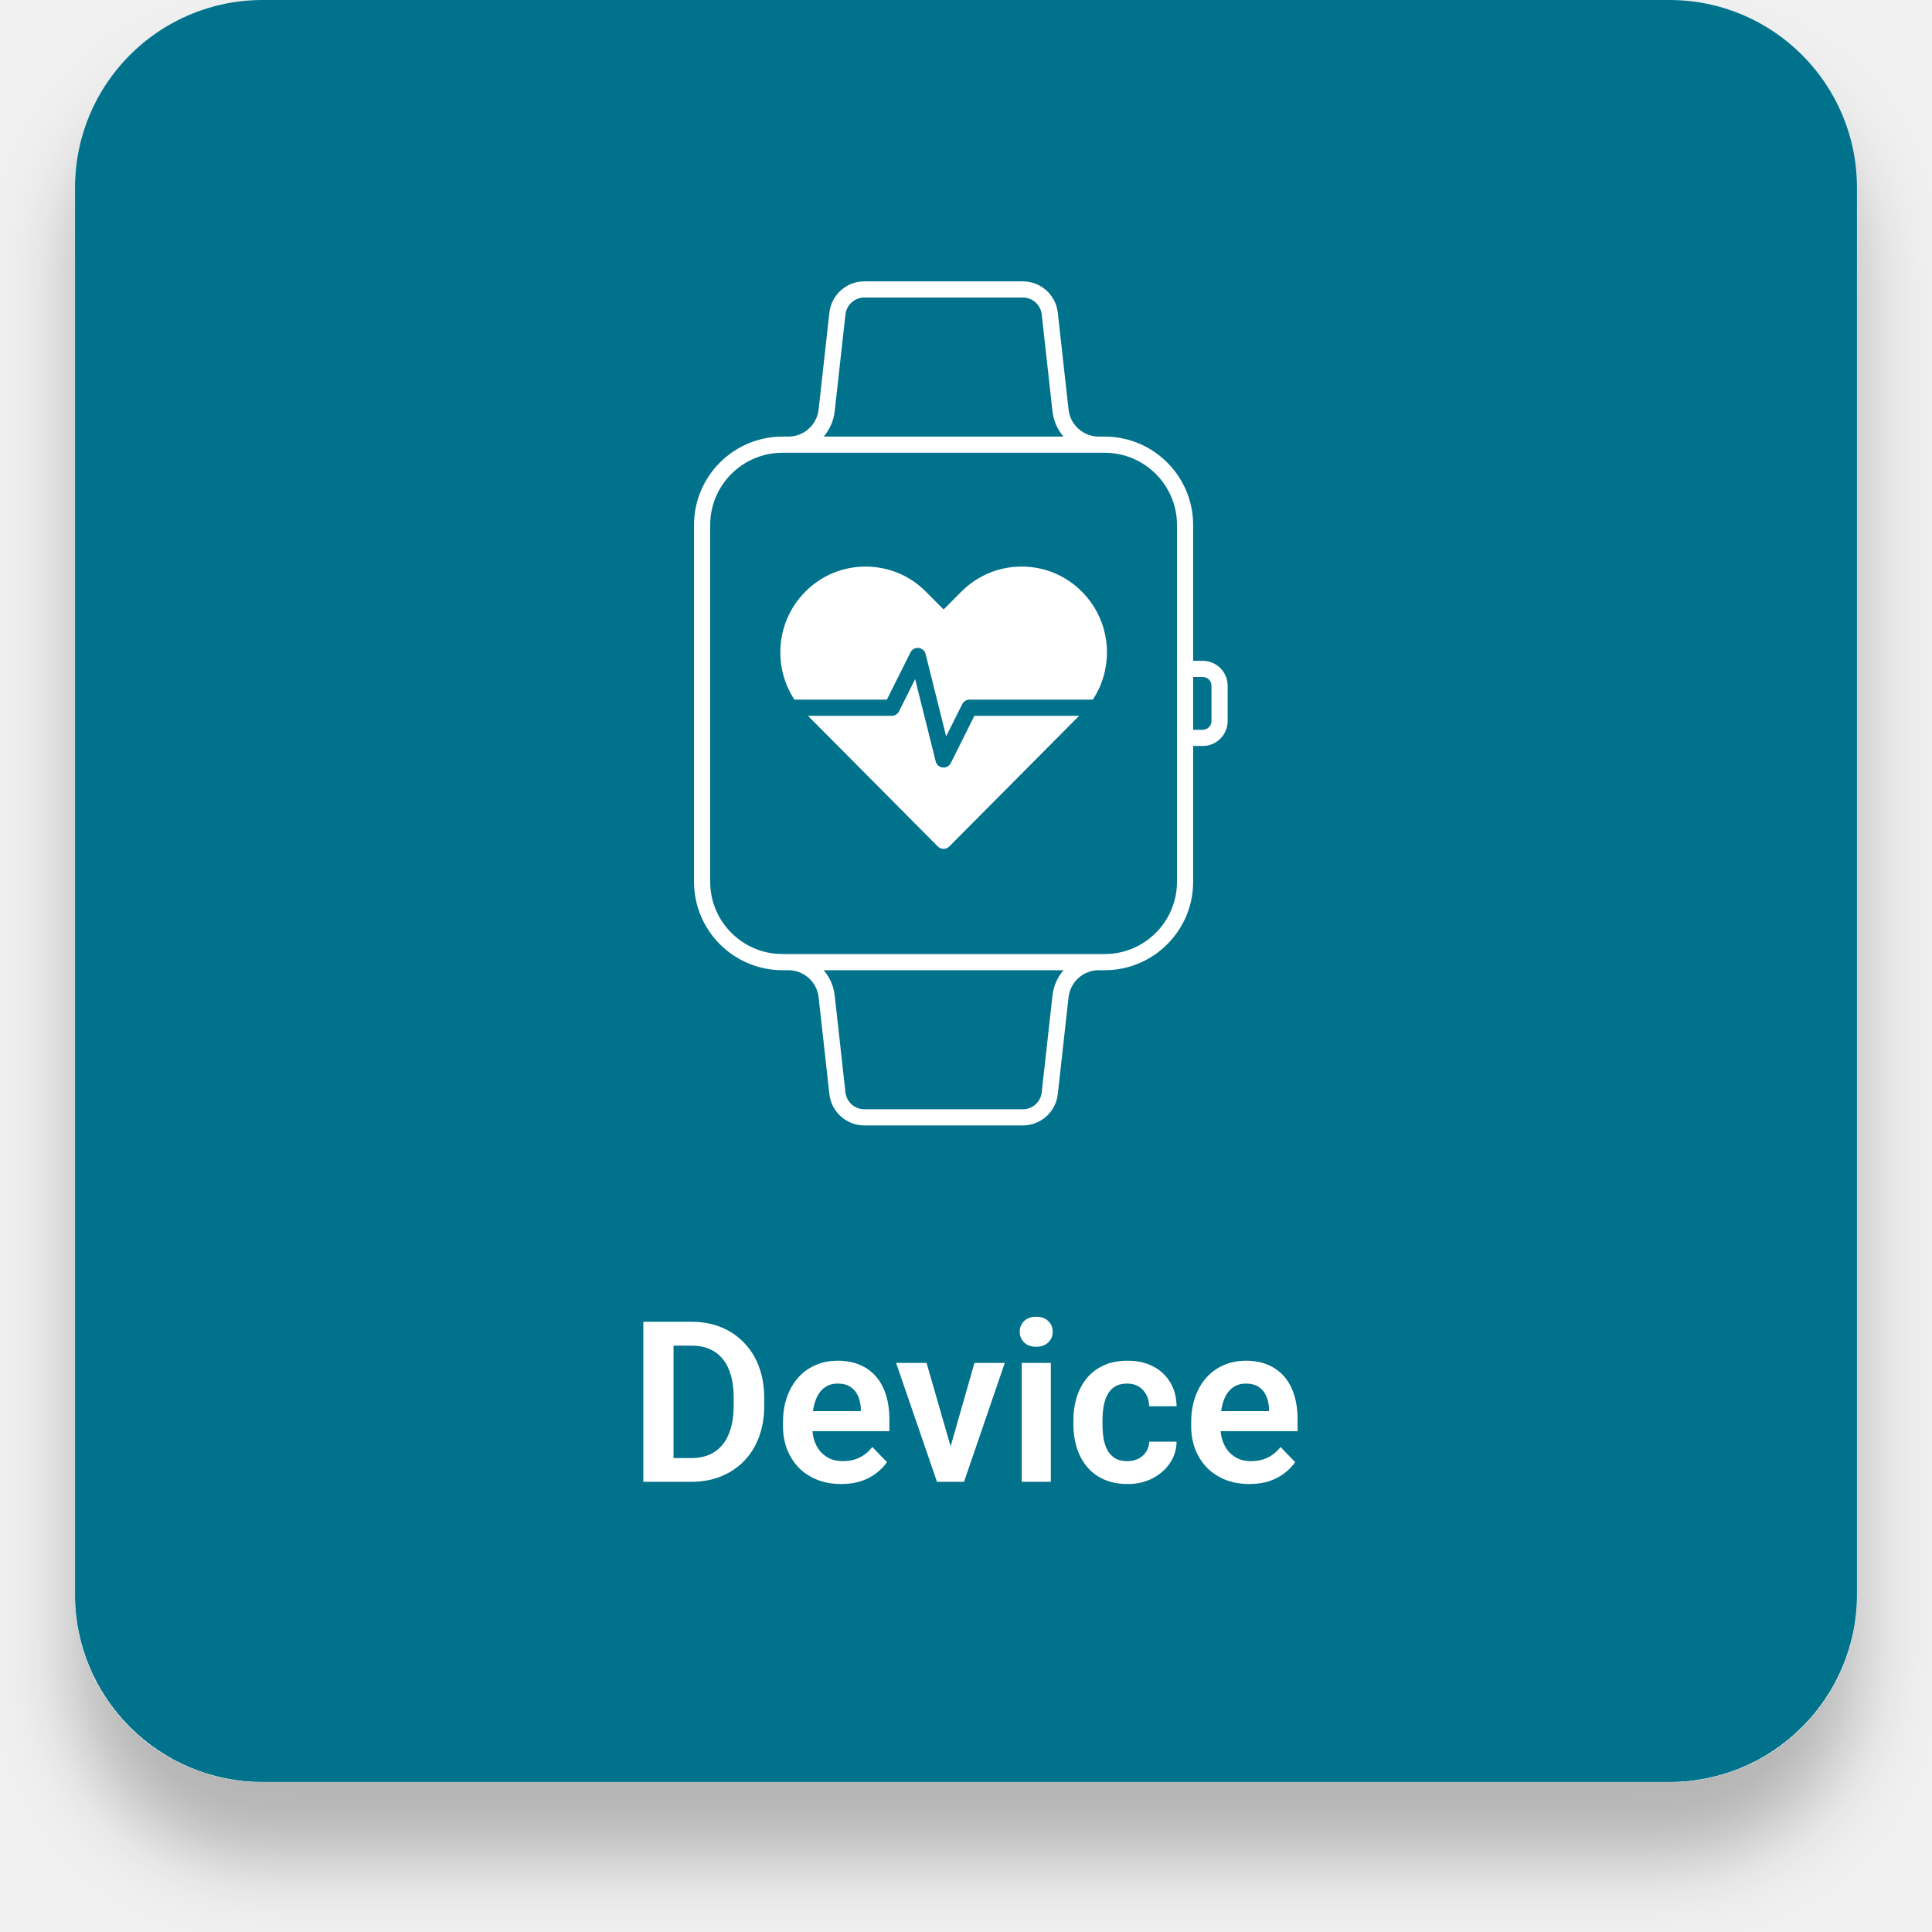
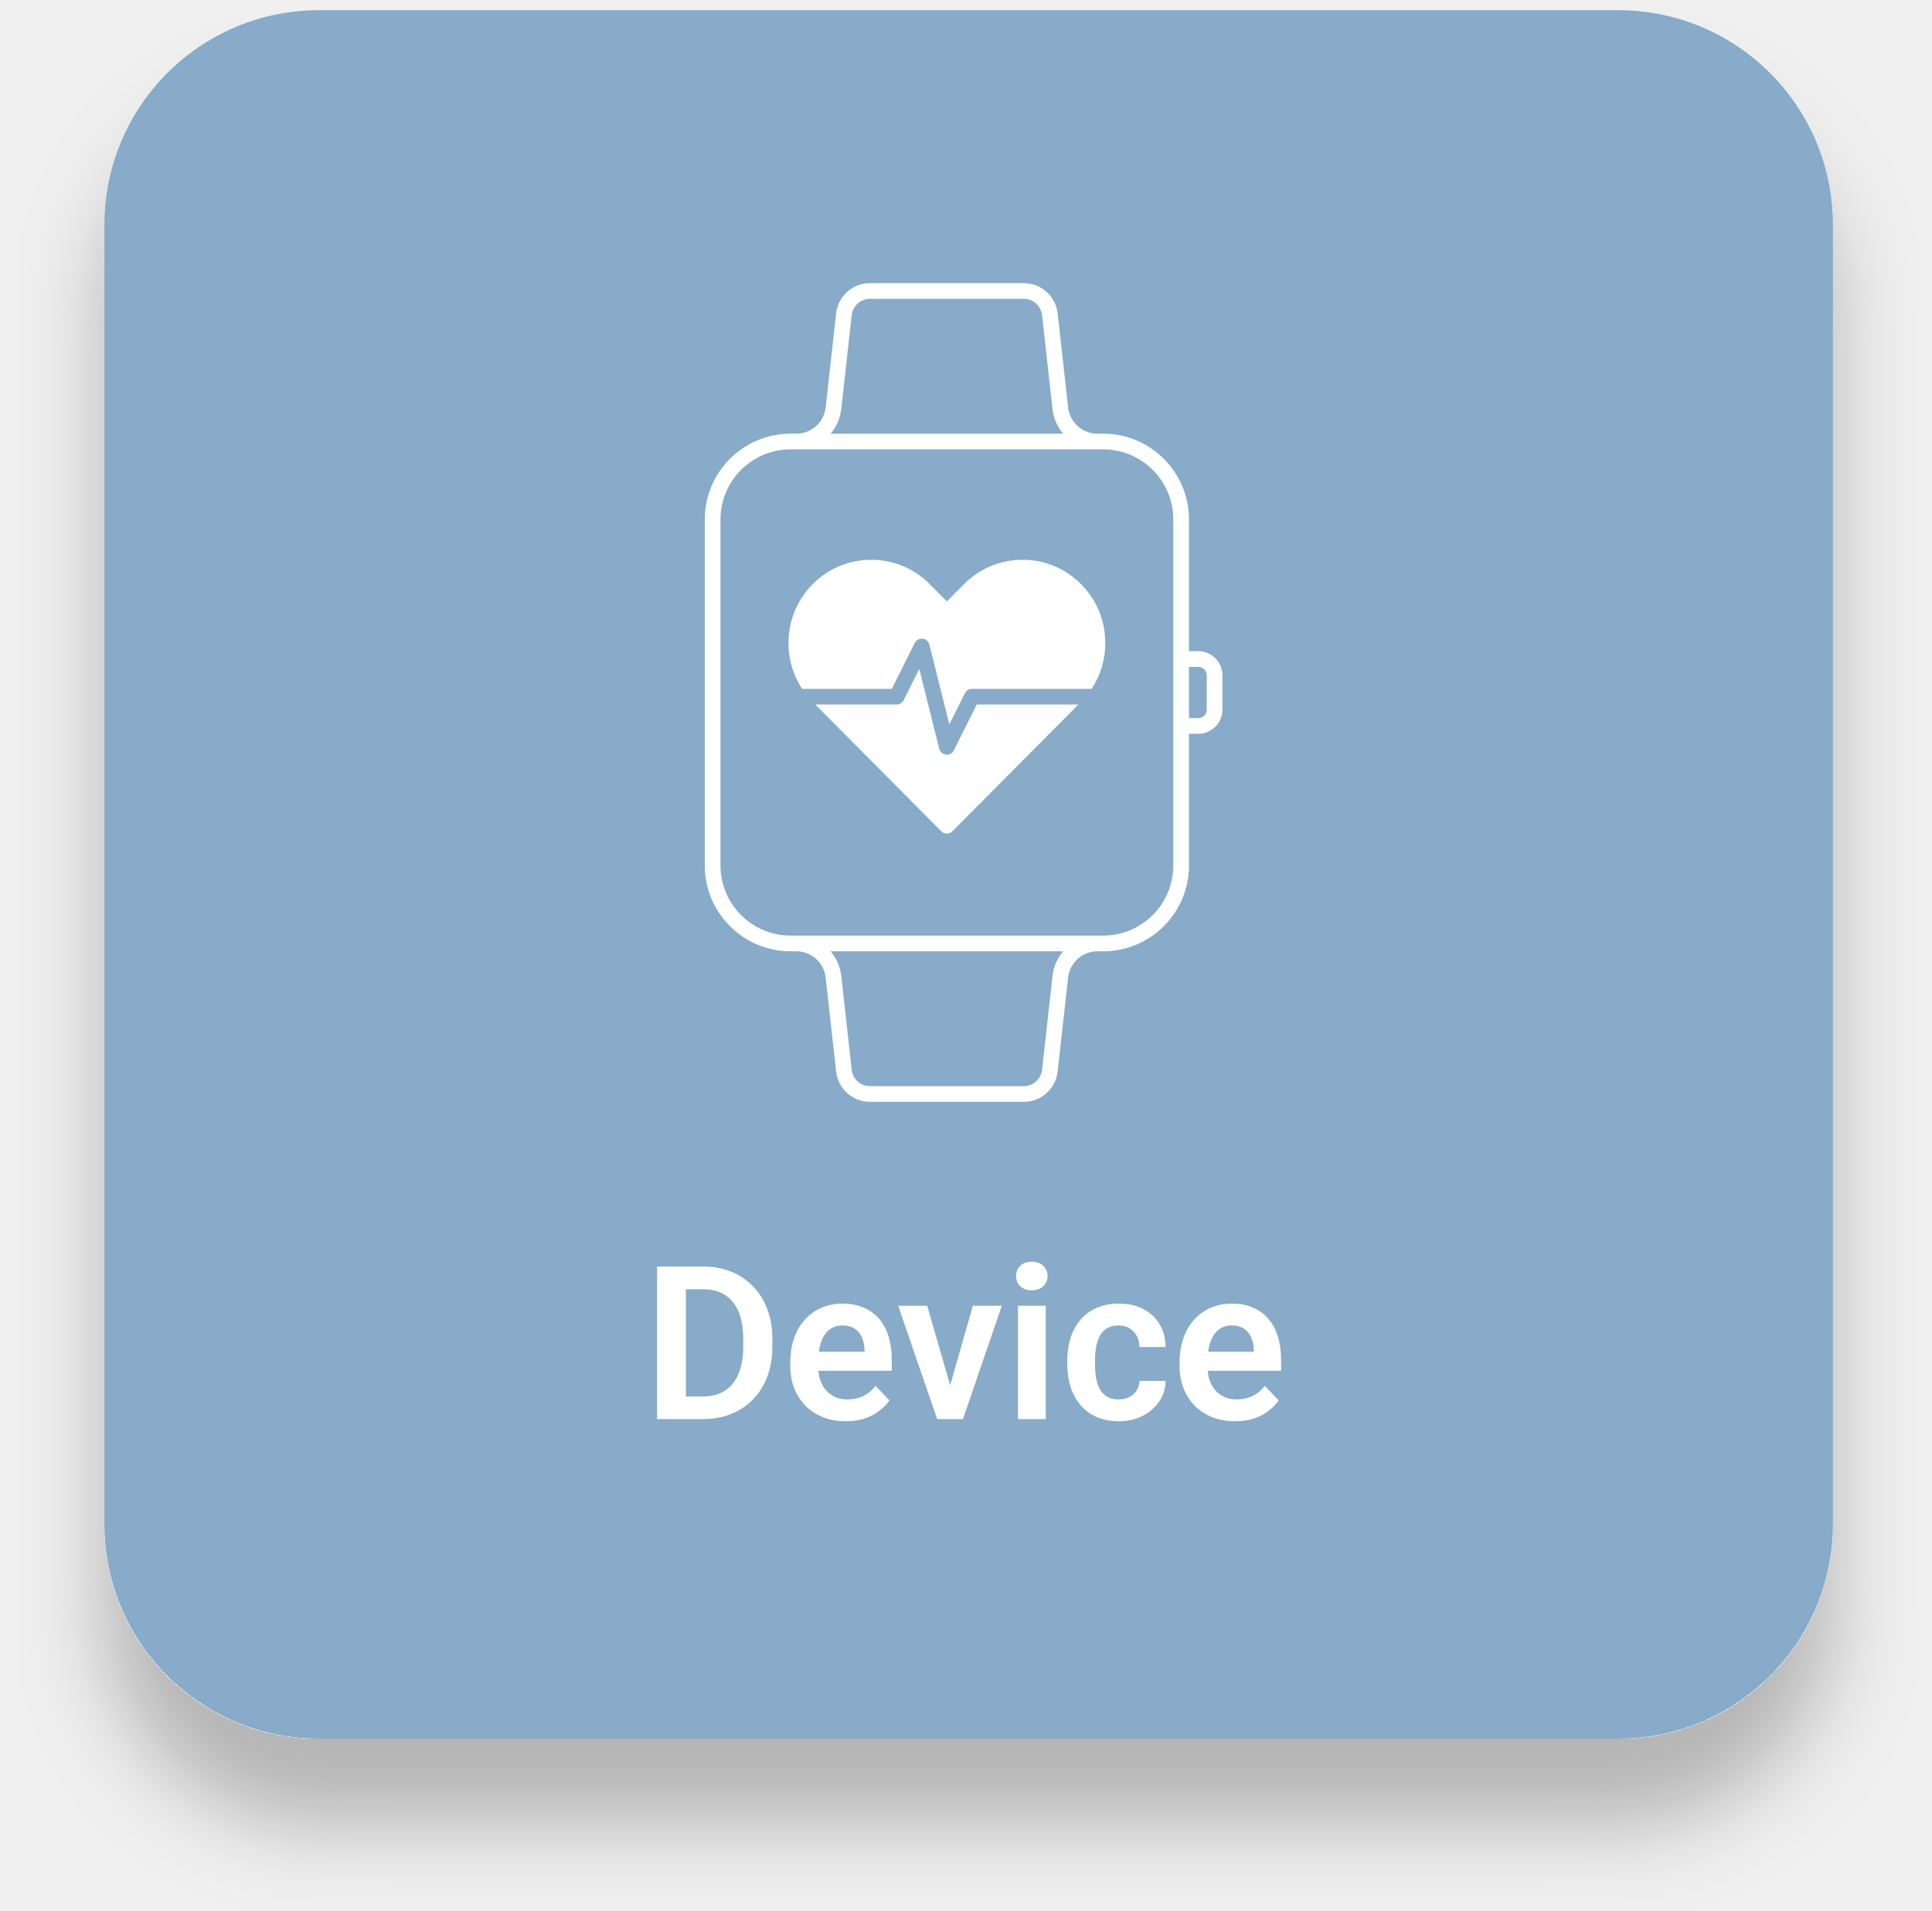
- <svg xmlns="http://www.w3.org/2000/svg" width="103" height="103" viewBox="0 0 103 103" fill="none">
-   <g filter="url(#filter0_d_1741_7199)">
-     <rect x="4" width="95" height="95.001" rx="10" fill="#01728B" />
+ <svg xmlns="http://www.w3.org/2000/svg" width="90" height="89" viewBox="0 0 90 89" fill="none">
+   <g filter="url(#filter0_d_3455_9942)">
+     <rect x="4.863" y="0.475" width="80.523" height="80.524" rx="10" fill="#87ABC9" />
  </g>
-   <path d="M64.121 35.23H63.61V27.988C63.61 25.39 61.496 23.276 58.897 23.276H58.581C57.752 23.276 57.059 22.655 56.967 21.831L56.394 16.671C56.288 15.718 55.485 15 54.527 15H46.083C45.124 15 44.322 15.718 44.216 16.671L43.643 21.831C43.551 22.655 42.858 23.276 42.029 23.276H41.713C39.114 23.276 37 25.389 37 27.988V47.012C37 49.61 39.114 51.724 41.713 51.724H42.029C42.858 51.724 43.551 52.345 43.643 53.169L44.216 58.329C44.322 59.282 45.125 60 46.083 60H54.527C55.486 60 56.288 59.282 56.394 58.329L56.967 53.169C57.059 52.345 57.752 51.724 58.581 51.724H58.897C61.495 51.724 63.61 49.611 63.61 47.012V39.77H64.121C64.854 39.77 65.449 39.175 65.449 38.443V36.557C65.449 35.825 64.854 35.23 64.121 35.23ZM44.5 21.926L45.073 16.766C45.131 16.25 45.565 15.861 46.083 15.861H54.527C55.045 15.861 55.48 16.25 55.537 16.766L56.11 21.926C56.168 22.443 56.38 22.907 56.698 23.276H43.912C44.23 22.907 44.442 22.443 44.5 21.926ZM56.11 53.074L55.537 58.234C55.479 58.75 55.045 59.139 54.527 59.139H46.083C45.565 59.139 45.13 58.75 45.073 58.234L44.5 53.074C44.442 52.557 44.23 52.093 43.912 51.724H56.698C56.38 52.093 56.168 52.557 56.11 53.074ZM62.748 47.012C62.748 49.135 61.021 50.862 58.897 50.862H58.581H42.029H41.713C39.59 50.862 37.862 49.135 37.862 47.012V27.988C37.862 25.865 39.589 24.138 41.713 24.138H42.029H58.581H58.897C61.02 24.138 62.748 25.865 62.748 27.988V35.661V39.339V47.012ZM64.587 38.443C64.587 38.699 64.378 38.908 64.121 38.908H63.61V36.092H64.121C64.378 36.092 64.587 36.3 64.587 36.557V38.443Z" fill="white" />
-   <path d="M54.467 30.205C53.251 30.205 52.108 30.681 51.249 31.546L50.307 32.493L49.365 31.546C48.506 30.681 47.363 30.206 46.148 30.206C44.933 30.206 43.79 30.681 42.931 31.546C41.379 33.107 41.186 35.525 42.351 37.299H47.281L48.541 34.779C48.622 34.618 48.795 34.523 48.974 34.544C49.154 34.563 49.302 34.692 49.346 34.868L50.442 39.255L51.3 37.538C51.373 37.392 51.523 37.299 51.686 37.299H58.263C58.751 36.559 59.014 35.69 59.014 34.78C59.014 33.559 58.541 32.41 57.683 31.546C56.825 30.681 55.682 30.205 54.467 30.205Z" fill="white" />
-   <path d="M50.689 40.681C50.615 40.828 50.465 40.92 50.303 40.92C50.288 40.92 50.272 40.919 50.256 40.917C50.077 40.898 49.928 40.769 49.885 40.593L48.788 36.206L47.93 37.923C47.857 38.069 47.708 38.161 47.544 38.161H43.074L49.998 45.128C50.079 45.21 50.189 45.255 50.304 45.255C50.419 45.255 50.528 45.209 50.609 45.128L57.532 38.161H51.949L50.689 40.681Z" fill="white" />
-   <path d="M36.846 79H35.006L35.018 77.734H36.846C37.342 77.734 37.758 77.625 38.094 77.406C38.43 77.184 38.684 76.865 38.855 76.451C39.027 76.033 39.113 75.533 39.113 74.951V74.512C39.113 74.062 39.065 73.666 38.967 73.322C38.869 72.978 38.725 72.689 38.533 72.455C38.346 72.221 38.113 72.043 37.836 71.922C37.559 71.801 37.24 71.74 36.881 71.74H34.971V70.469H36.881C37.451 70.469 37.971 70.564 38.44 70.756C38.912 70.947 39.32 71.223 39.664 71.582C40.012 71.938 40.277 72.363 40.461 72.859C40.648 73.356 40.742 73.91 40.742 74.523V74.951C40.742 75.561 40.648 76.115 40.461 76.615C40.277 77.111 40.012 77.537 39.664 77.893C39.32 78.248 38.91 78.522 38.434 78.713C37.957 78.904 37.428 79 36.846 79ZM35.908 70.469V79H34.297V70.469H35.908ZM44.844 79.117C44.363 79.117 43.932 79.039 43.549 78.883C43.166 78.727 42.84 78.51 42.57 78.232C42.305 77.951 42.1 77.625 41.955 77.254C41.815 76.879 41.744 76.477 41.744 76.047V75.812C41.744 75.324 41.815 74.881 41.955 74.482C42.096 74.08 42.295 73.734 42.553 73.445C42.81 73.156 43.119 72.934 43.478 72.777C43.838 72.621 44.234 72.543 44.668 72.543C45.117 72.543 45.514 72.619 45.857 72.772C46.201 72.92 46.488 73.131 46.719 73.404C46.949 73.678 47.123 74.006 47.24 74.389C47.357 74.768 47.416 75.188 47.416 75.648V76.299H42.447V75.232H45.893V75.115C45.885 74.869 45.838 74.644 45.752 74.441C45.666 74.234 45.533 74.07 45.353 73.949C45.174 73.824 44.941 73.762 44.656 73.762C44.426 73.762 44.225 73.812 44.053 73.914C43.885 74.012 43.744 74.152 43.631 74.336C43.522 74.516 43.44 74.731 43.385 74.981C43.33 75.231 43.303 75.508 43.303 75.812V76.047C43.303 76.312 43.338 76.559 43.408 76.785C43.482 77.012 43.59 77.209 43.73 77.377C43.875 77.541 44.047 77.67 44.246 77.764C44.449 77.853 44.68 77.898 44.938 77.898C45.262 77.898 45.555 77.836 45.816 77.711C46.082 77.582 46.312 77.393 46.508 77.143L47.287 77.951C47.154 78.147 46.975 78.334 46.748 78.514C46.525 78.693 46.256 78.84 45.94 78.953C45.623 79.062 45.258 79.117 44.844 79.117ZM50.475 77.828L51.951 72.66H53.568L51.395 79H50.41L50.475 77.828ZM49.397 72.66L50.891 77.84L50.943 79H49.953L47.773 72.66H49.397ZM56.023 72.66V79H54.471V72.66H56.023ZM54.365 71.002C54.365 70.772 54.443 70.58 54.6 70.428C54.76 70.275 54.975 70.199 55.244 70.199C55.514 70.199 55.727 70.275 55.883 70.428C56.043 70.58 56.123 70.772 56.123 71.002C56.123 71.228 56.043 71.418 55.883 71.57C55.727 71.723 55.514 71.799 55.244 71.799C54.975 71.799 54.76 71.723 54.6 71.57C54.443 71.418 54.365 71.228 54.365 71.002ZM60.102 77.898C60.32 77.898 60.516 77.856 60.688 77.769C60.859 77.684 60.996 77.562 61.098 77.406C61.203 77.25 61.26 77.068 61.268 76.861H62.727C62.719 77.291 62.598 77.676 62.363 78.016C62.129 78.356 61.816 78.625 61.426 78.824C61.039 79.019 60.605 79.117 60.125 79.117C59.637 79.117 59.211 79.035 58.848 78.871C58.484 78.707 58.182 78.478 57.94 78.186C57.701 77.893 57.522 77.553 57.4 77.166C57.283 76.779 57.225 76.365 57.225 75.924V75.736C57.225 75.295 57.283 74.881 57.4 74.494C57.522 74.107 57.701 73.768 57.94 73.475C58.182 73.182 58.484 72.953 58.848 72.789C59.211 72.625 59.635 72.543 60.119 72.543C60.631 72.543 61.08 72.643 61.467 72.842C61.857 73.041 62.162 73.322 62.381 73.686C62.603 74.049 62.719 74.477 62.727 74.969H61.268C61.26 74.742 61.209 74.539 61.115 74.359C61.022 74.18 60.889 74.035 60.717 73.926C60.545 73.816 60.336 73.762 60.09 73.762C59.828 73.762 59.609 73.816 59.434 73.926C59.262 74.035 59.127 74.186 59.029 74.377C58.935 74.564 58.869 74.775 58.83 75.01C58.795 75.24 58.777 75.482 58.777 75.736V75.924C58.777 76.182 58.795 76.428 58.83 76.662C58.869 76.897 58.935 77.107 59.029 77.295C59.127 77.478 59.262 77.625 59.434 77.734C59.609 77.844 59.832 77.898 60.102 77.898ZM66.606 79.117C66.125 79.117 65.693 79.039 65.311 78.883C64.928 78.727 64.602 78.51 64.332 78.232C64.066 77.951 63.861 77.625 63.717 77.254C63.576 76.879 63.506 76.477 63.506 76.047V75.812C63.506 75.324 63.576 74.881 63.717 74.482C63.857 74.08 64.057 73.734 64.314 73.445C64.572 73.156 64.881 72.934 65.24 72.777C65.6 72.621 65.996 72.543 66.43 72.543C66.879 72.543 67.275 72.619 67.619 72.772C67.963 72.92 68.25 73.131 68.481 73.404C68.711 73.678 68.885 74.006 69.002 74.389C69.119 74.768 69.178 75.188 69.178 75.648V76.299H64.209V75.232H67.654V75.115C67.647 74.869 67.6 74.644 67.514 74.441C67.428 74.234 67.295 74.07 67.115 73.949C66.936 73.824 66.703 73.762 66.418 73.762C66.188 73.762 65.986 73.812 65.814 73.914C65.647 74.012 65.506 74.152 65.393 74.336C65.283 74.516 65.201 74.731 65.147 74.981C65.092 75.231 65.064 75.508 65.064 75.812V76.047C65.064 76.312 65.1 76.559 65.17 76.785C65.244 77.012 65.352 77.209 65.492 77.377C65.637 77.541 65.809 77.67 66.008 77.764C66.211 77.853 66.441 77.898 66.699 77.898C67.023 77.898 67.316 77.836 67.578 77.711C67.844 77.582 68.074 77.393 68.269 77.143L69.049 77.951C68.916 78.147 68.736 78.334 68.51 78.514C68.287 78.693 68.018 78.84 67.701 78.953C67.385 79.062 67.019 79.117 66.606 79.117Z" fill="white" />
+   <path d="M55.821 30.337H55.387V24.198C55.387 21.996 53.595 20.204 51.392 20.204H51.124C50.422 20.204 49.834 19.678 49.757 18.98L49.27 14.606C49.181 13.798 48.5 13.19 47.688 13.19H40.531C39.718 13.19 39.038 13.798 38.949 14.606L38.462 18.98C38.385 19.678 37.797 20.204 37.095 20.204H36.827C34.624 20.204 32.832 21.996 32.832 24.198V40.323C32.832 42.525 34.624 44.318 36.827 44.318H37.095C37.797 44.318 38.385 44.844 38.462 45.542L38.949 49.916C39.038 50.723 39.719 51.332 40.531 51.332H47.688C48.501 51.332 49.181 50.723 49.27 49.916L49.757 45.542C49.834 44.844 50.422 44.318 51.124 44.318H51.392C53.595 44.318 55.387 42.526 55.387 40.323V34.185H55.821C56.441 34.185 56.946 33.68 56.946 33.06V31.462C56.946 30.841 56.441 30.337 55.821 30.337ZM39.189 19.06L39.675 14.686C39.724 14.249 40.092 13.92 40.531 13.92H47.688C48.127 13.92 48.496 14.249 48.544 14.686L49.03 19.06C49.079 19.498 49.259 19.892 49.528 20.204H38.691C38.96 19.892 39.14 19.498 39.189 19.06ZM49.03 45.462L48.544 49.836C48.495 50.273 48.127 50.602 47.688 50.602H40.531C40.092 50.602 39.723 50.273 39.675 49.836L39.189 45.462C39.14 45.023 38.96 44.63 38.691 44.318H49.528C49.259 44.63 49.079 45.023 49.03 45.462ZM54.656 40.323C54.656 42.123 53.192 43.587 51.392 43.587H51.124H37.095H36.827C35.027 43.587 33.563 42.123 33.563 40.323V24.198C33.563 22.399 35.027 20.935 36.827 20.935H37.095H51.124H51.392C53.192 20.935 54.656 22.398 54.656 24.198V30.702V33.82V40.323ZM56.215 33.06C56.215 33.277 56.038 33.454 55.821 33.454H55.387V31.067H55.821C56.038 31.067 56.215 31.244 56.215 31.462V33.06Z" fill="white" />
+   <path d="M47.635 26.078C46.605 26.078 45.636 26.482 44.908 27.215L44.109 28.018L43.311 27.215C42.583 26.482 41.614 26.079 40.584 26.079C39.554 26.079 38.586 26.482 37.857 27.215C36.542 28.538 36.378 30.588 37.365 32.092H41.545L42.613 29.955C42.681 29.818 42.828 29.738 42.98 29.756C43.132 29.772 43.257 29.882 43.294 30.03L44.224 33.749L44.951 32.294C45.013 32.17 45.14 32.092 45.278 32.092H50.853C51.267 31.463 51.489 30.727 51.489 29.956C51.489 28.921 51.089 27.947 50.361 27.215C49.634 26.482 48.666 26.078 47.635 26.078Z" fill="white" />
+   <path d="M44.435 34.957C44.372 35.082 44.245 35.159 44.108 35.159C44.095 35.159 44.081 35.159 44.068 35.157C43.916 35.141 43.79 35.031 43.753 34.883L42.824 31.164L42.096 32.619C42.035 32.743 41.908 32.821 41.77 32.821H37.98L43.849 38.727C43.918 38.796 44.011 38.834 44.108 38.834C44.206 38.834 44.299 38.795 44.367 38.727L50.235 32.821H45.502L44.435 34.957Z" fill="white" />
+   <path d="M32.733 66.113H31.2L31.21 65.059H32.733C33.147 65.059 33.493 64.967 33.773 64.785C34.053 64.6 34.265 64.334 34.408 63.989C34.551 63.641 34.623 63.224 34.623 62.739V62.373C34.623 61.999 34.582 61.668 34.501 61.382C34.42 61.095 34.299 60.855 34.14 60.659C33.983 60.464 33.79 60.316 33.559 60.215C33.328 60.114 33.062 60.063 32.763 60.063H31.171V59.004H32.763C33.238 59.004 33.671 59.084 34.062 59.243C34.455 59.403 34.796 59.632 35.082 59.932C35.372 60.228 35.593 60.583 35.746 60.996C35.902 61.41 35.98 61.872 35.98 62.383V62.739C35.98 63.247 35.902 63.709 35.746 64.126C35.593 64.539 35.372 64.894 35.082 65.19C34.796 65.487 34.454 65.715 34.057 65.874C33.66 66.034 33.218 66.113 32.733 66.113ZM31.952 59.004V66.113H30.609V59.004H31.952ZM39.398 66.211C38.998 66.211 38.638 66.146 38.319 66.016C38 65.885 37.728 65.705 37.504 65.474C37.283 65.239 37.112 64.967 36.991 64.658C36.874 64.346 36.815 64.01 36.815 63.652V63.457C36.815 63.05 36.874 62.681 36.991 62.349C37.108 62.013 37.274 61.725 37.489 61.484C37.704 61.243 37.961 61.058 38.261 60.928C38.56 60.797 38.891 60.732 39.252 60.732C39.626 60.732 39.957 60.796 40.243 60.923C40.53 61.047 40.769 61.222 40.961 61.45C41.153 61.678 41.298 61.952 41.395 62.27C41.493 62.586 41.542 62.936 41.542 63.32V63.862H37.401V62.974H40.273V62.876C40.266 62.671 40.227 62.484 40.155 62.315C40.084 62.142 39.973 62.005 39.823 61.904C39.673 61.8 39.48 61.748 39.242 61.748C39.05 61.748 38.883 61.79 38.739 61.875C38.599 61.956 38.482 62.074 38.388 62.227C38.297 62.376 38.228 62.555 38.183 62.764C38.137 62.972 38.114 63.203 38.114 63.457V63.652C38.114 63.874 38.144 64.079 38.202 64.268C38.264 64.456 38.353 64.621 38.471 64.761C38.591 64.897 38.734 65.005 38.9 65.083C39.07 65.158 39.262 65.195 39.477 65.195C39.747 65.195 39.991 65.143 40.209 65.039C40.43 64.932 40.622 64.774 40.785 64.565L41.435 65.239C41.324 65.402 41.174 65.558 40.985 65.708C40.8 65.858 40.575 65.98 40.312 66.074C40.048 66.165 39.743 66.211 39.398 66.211ZM44.091 65.137L45.321 60.83H46.669L44.857 66.113H44.037L44.091 65.137ZM43.192 60.83L44.438 65.147L44.481 66.113H43.656L41.84 60.83H43.192ZM48.715 60.83V66.113H47.421V60.83H48.715ZM47.333 59.448C47.333 59.256 47.398 59.097 47.528 58.97C47.662 58.843 47.841 58.779 48.065 58.779C48.29 58.779 48.467 58.843 48.598 58.97C48.731 59.097 48.798 59.256 48.798 59.448C48.798 59.637 48.731 59.795 48.598 59.922C48.467 60.049 48.29 60.112 48.065 60.112C47.841 60.112 47.662 60.049 47.528 59.922C47.398 59.795 47.333 59.637 47.333 59.448ZM52.113 65.195C52.296 65.195 52.458 65.159 52.602 65.088C52.745 65.016 52.859 64.915 52.943 64.785C53.031 64.655 53.078 64.504 53.085 64.331H54.301C54.294 64.689 54.193 65.01 53.998 65.293C53.803 65.576 53.542 65.801 53.217 65.967C52.895 66.13 52.533 66.211 52.133 66.211C51.726 66.211 51.371 66.143 51.068 66.006C50.766 65.869 50.513 65.679 50.312 65.435C50.113 65.19 49.963 64.907 49.862 64.585C49.765 64.263 49.716 63.918 49.716 63.55V63.394C49.716 63.026 49.765 62.681 49.862 62.358C49.963 62.036 50.113 61.753 50.312 61.509C50.513 61.265 50.766 61.074 51.068 60.938C51.371 60.801 51.724 60.732 52.128 60.732C52.554 60.732 52.929 60.815 53.251 60.981C53.577 61.148 53.83 61.382 54.013 61.685C54.198 61.987 54.294 62.344 54.301 62.754H53.085C53.078 62.565 53.036 62.396 52.958 62.246C52.88 62.096 52.769 61.976 52.626 61.885C52.483 61.794 52.309 61.748 52.103 61.748C51.885 61.748 51.703 61.794 51.557 61.885C51.413 61.976 51.301 62.101 51.22 62.261C51.142 62.417 51.086 62.593 51.054 62.788C51.024 62.98 51.01 63.182 51.01 63.394V63.55C51.01 63.765 51.024 63.97 51.054 64.165C51.086 64.36 51.142 64.536 51.22 64.692C51.301 64.845 51.413 64.967 51.557 65.059C51.703 65.15 51.889 65.195 52.113 65.195ZM57.533 66.211C57.133 66.211 56.773 66.146 56.454 66.016C56.135 65.885 55.863 65.705 55.639 65.474C55.417 65.239 55.246 64.967 55.126 64.658C55.009 64.346 54.95 64.01 54.95 63.652V63.457C54.95 63.05 55.009 62.681 55.126 62.349C55.243 62.013 55.409 61.725 55.624 61.484C55.839 61.243 56.096 61.058 56.395 60.928C56.695 60.797 57.025 60.732 57.387 60.732C57.761 60.732 58.092 60.796 58.378 60.923C58.664 61.047 58.904 61.222 59.096 61.45C59.288 61.678 59.433 61.952 59.53 62.27C59.628 62.586 59.677 62.936 59.677 63.32V63.862H55.536V62.974H58.407V62.876C58.401 62.671 58.362 62.484 58.29 62.315C58.218 62.142 58.108 62.005 57.958 61.904C57.808 61.8 57.615 61.748 57.377 61.748C57.185 61.748 57.017 61.79 56.874 61.875C56.734 61.956 56.617 62.074 56.523 62.227C56.431 62.376 56.363 62.555 56.317 62.764C56.272 62.972 56.249 63.203 56.249 63.457V63.652C56.249 63.874 56.278 64.079 56.337 64.268C56.399 64.456 56.488 64.621 56.605 64.761C56.726 64.897 56.869 65.005 57.035 65.083C57.204 65.158 57.397 65.195 57.611 65.195C57.882 65.195 58.126 65.143 58.344 65.039C58.565 64.932 58.757 64.774 58.92 64.565L59.569 65.239C59.459 65.402 59.309 65.558 59.12 65.708C58.935 65.858 58.71 65.98 58.446 66.074C58.183 66.165 57.878 66.211 57.533 66.211Z" fill="white" />
  <defs>
-     <filter id="filter0_d_1741_7199" x="0" y="0" width="103" height="103.001" filterUnits="userSpaceOnUse" color-interpolation-filters="sRGB">
+     <filter id="filter0_d_3455_9942" x="0.863" y="0.475" width="88.523" height="88.523" filterUnits="userSpaceOnUse" color-interpolation-filters="sRGB">
      <feFlood flood-opacity="0" result="BackgroundImageFix" />
      <feColorMatrix in="SourceAlpha" type="matrix" values="0 0 0 0 0 0 0 0 0 0 0 0 0 0 0 0 0 0 127 0" result="hardAlpha" />
      <feOffset dy="4" />
      <feGaussianBlur stdDeviation="2" />
      <feComposite in2="hardAlpha" operator="out" />
      <feColorMatrix type="matrix" values="0 0 0 0 0 0 0 0 0 0 0 0 0 0 0 0 0 0 0.25 0" />
-       <feBlend mode="normal" in2="BackgroundImageFix" result="effect1_dropShadow_1741_7199" />
-       <feBlend mode="normal" in="SourceGraphic" in2="effect1_dropShadow_1741_7199" result="shape" />
+       <feBlend mode="normal" in2="BackgroundImageFix" result="effect1_dropShadow_3455_9942" />
+       <feBlend mode="normal" in="SourceGraphic" in2="effect1_dropShadow_3455_9942" result="shape" />
    </filter>
  </defs>
</svg>
